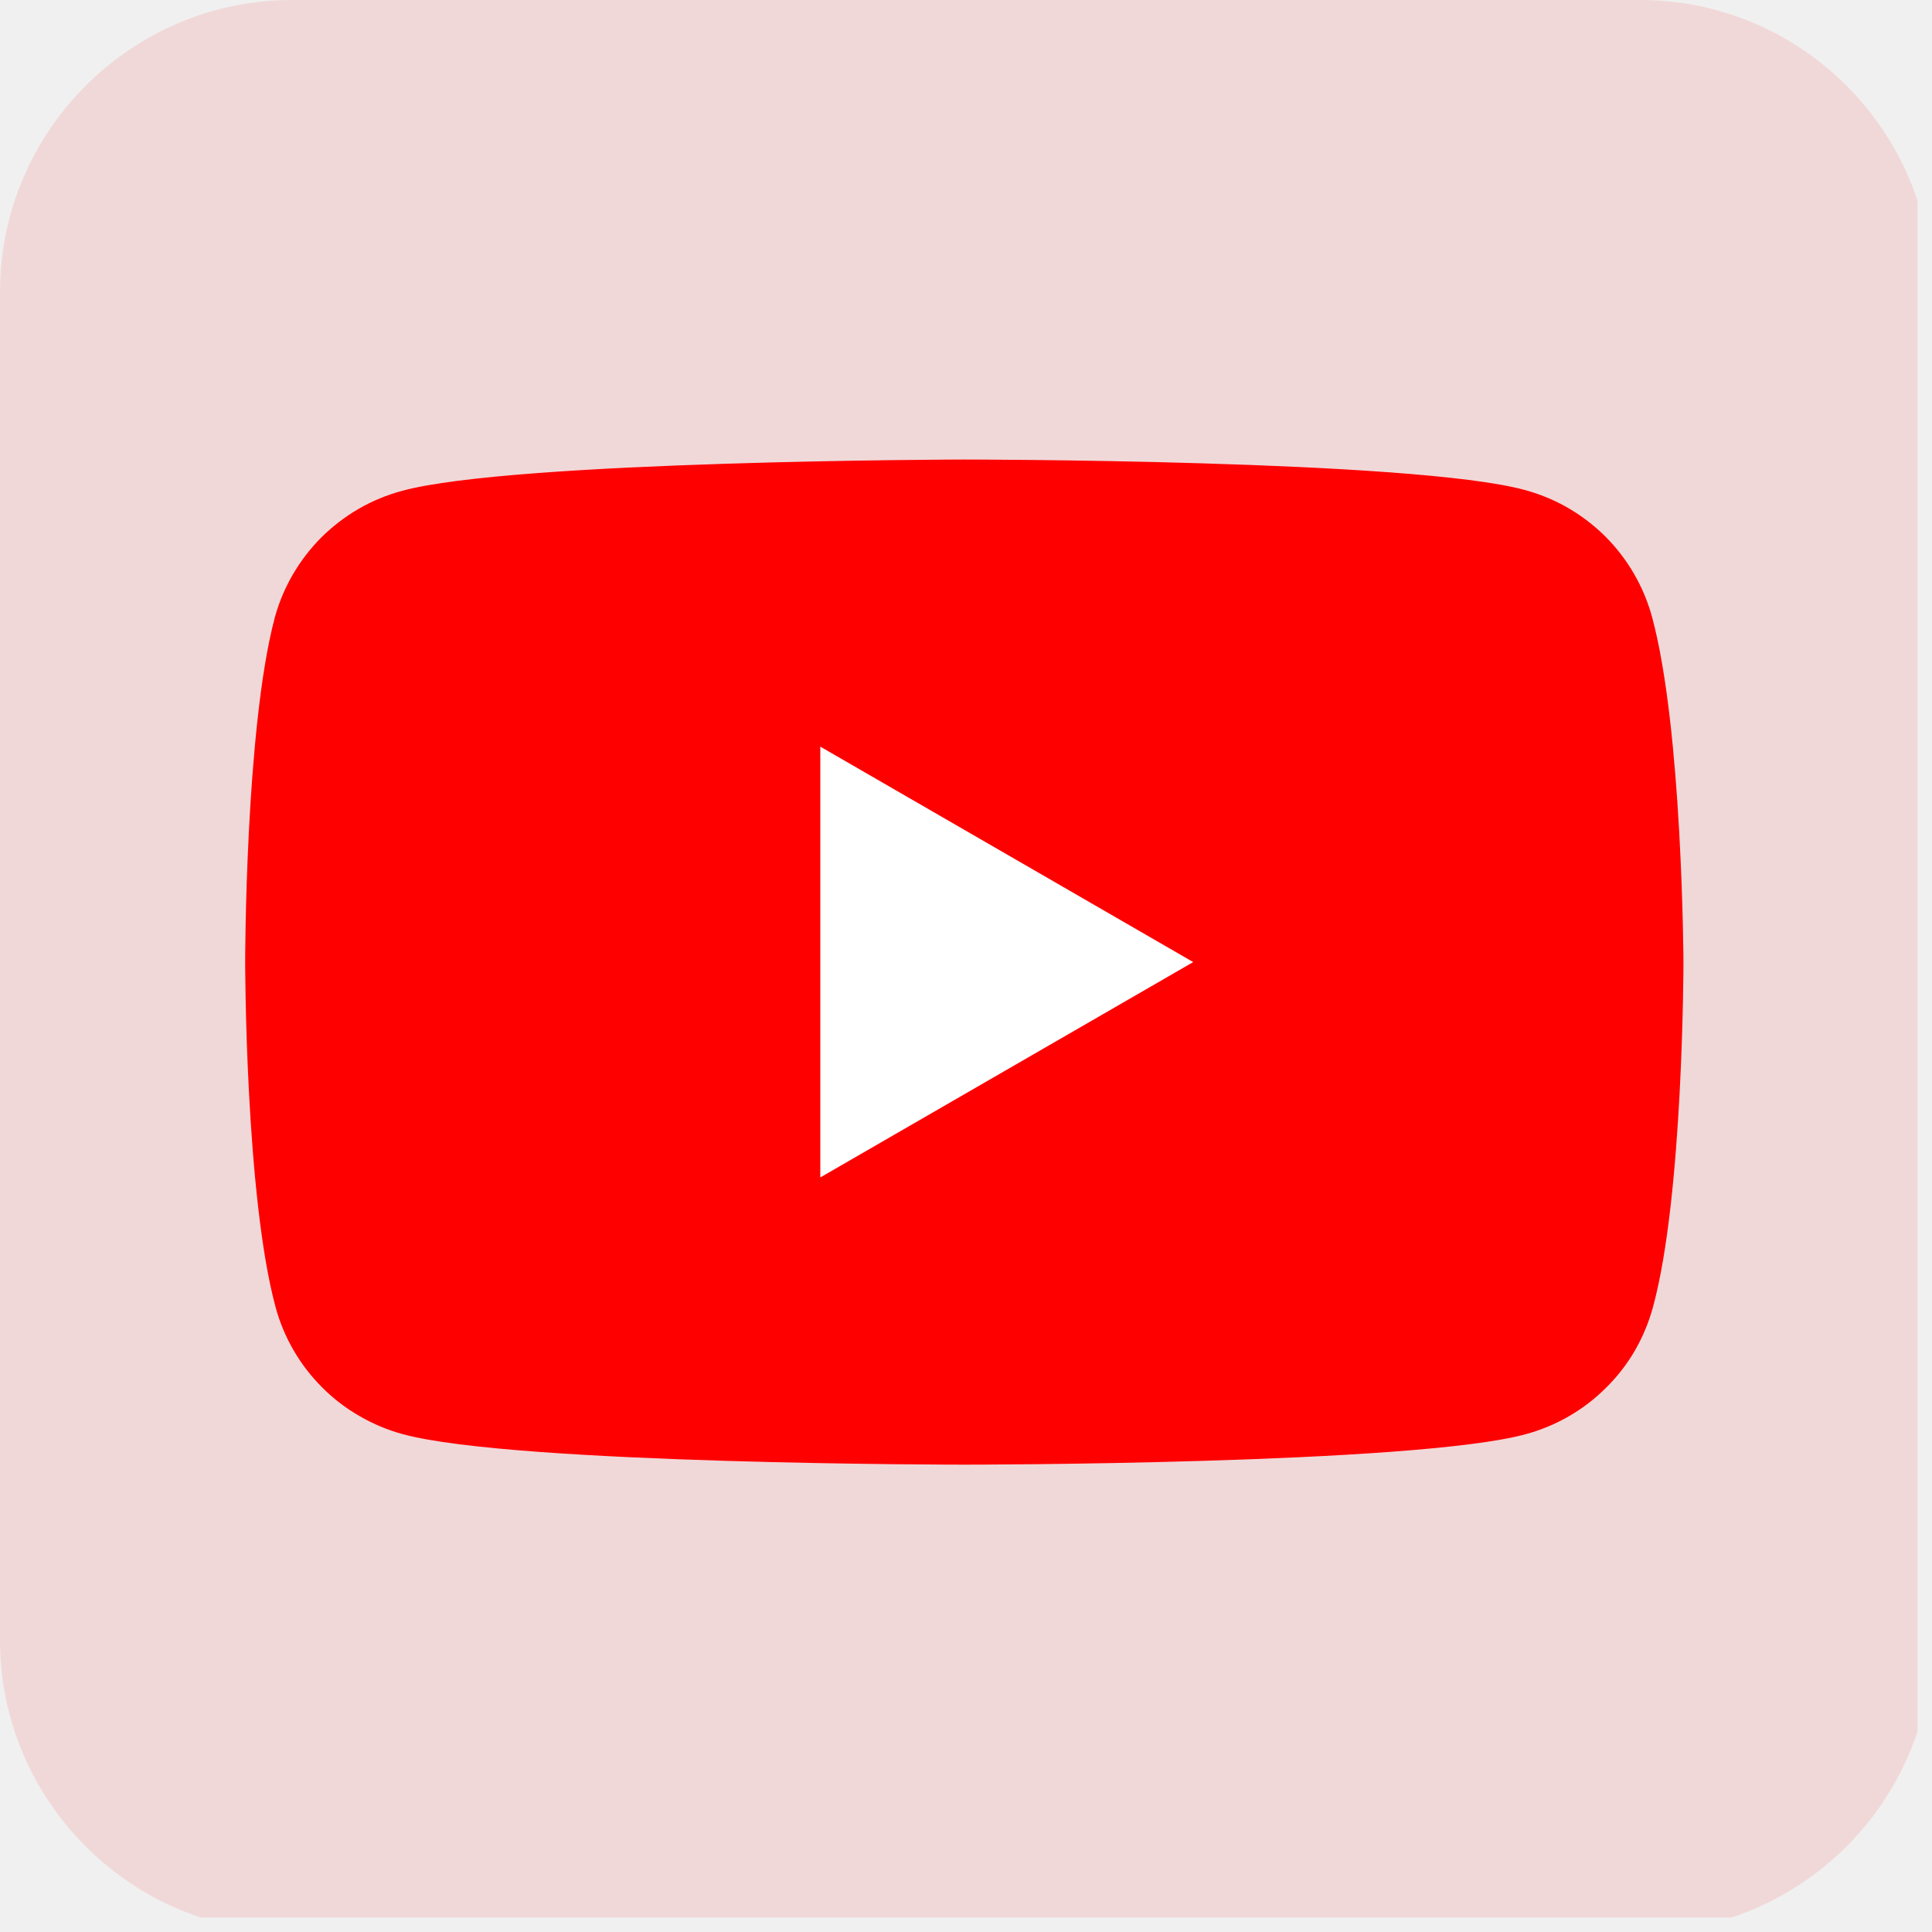
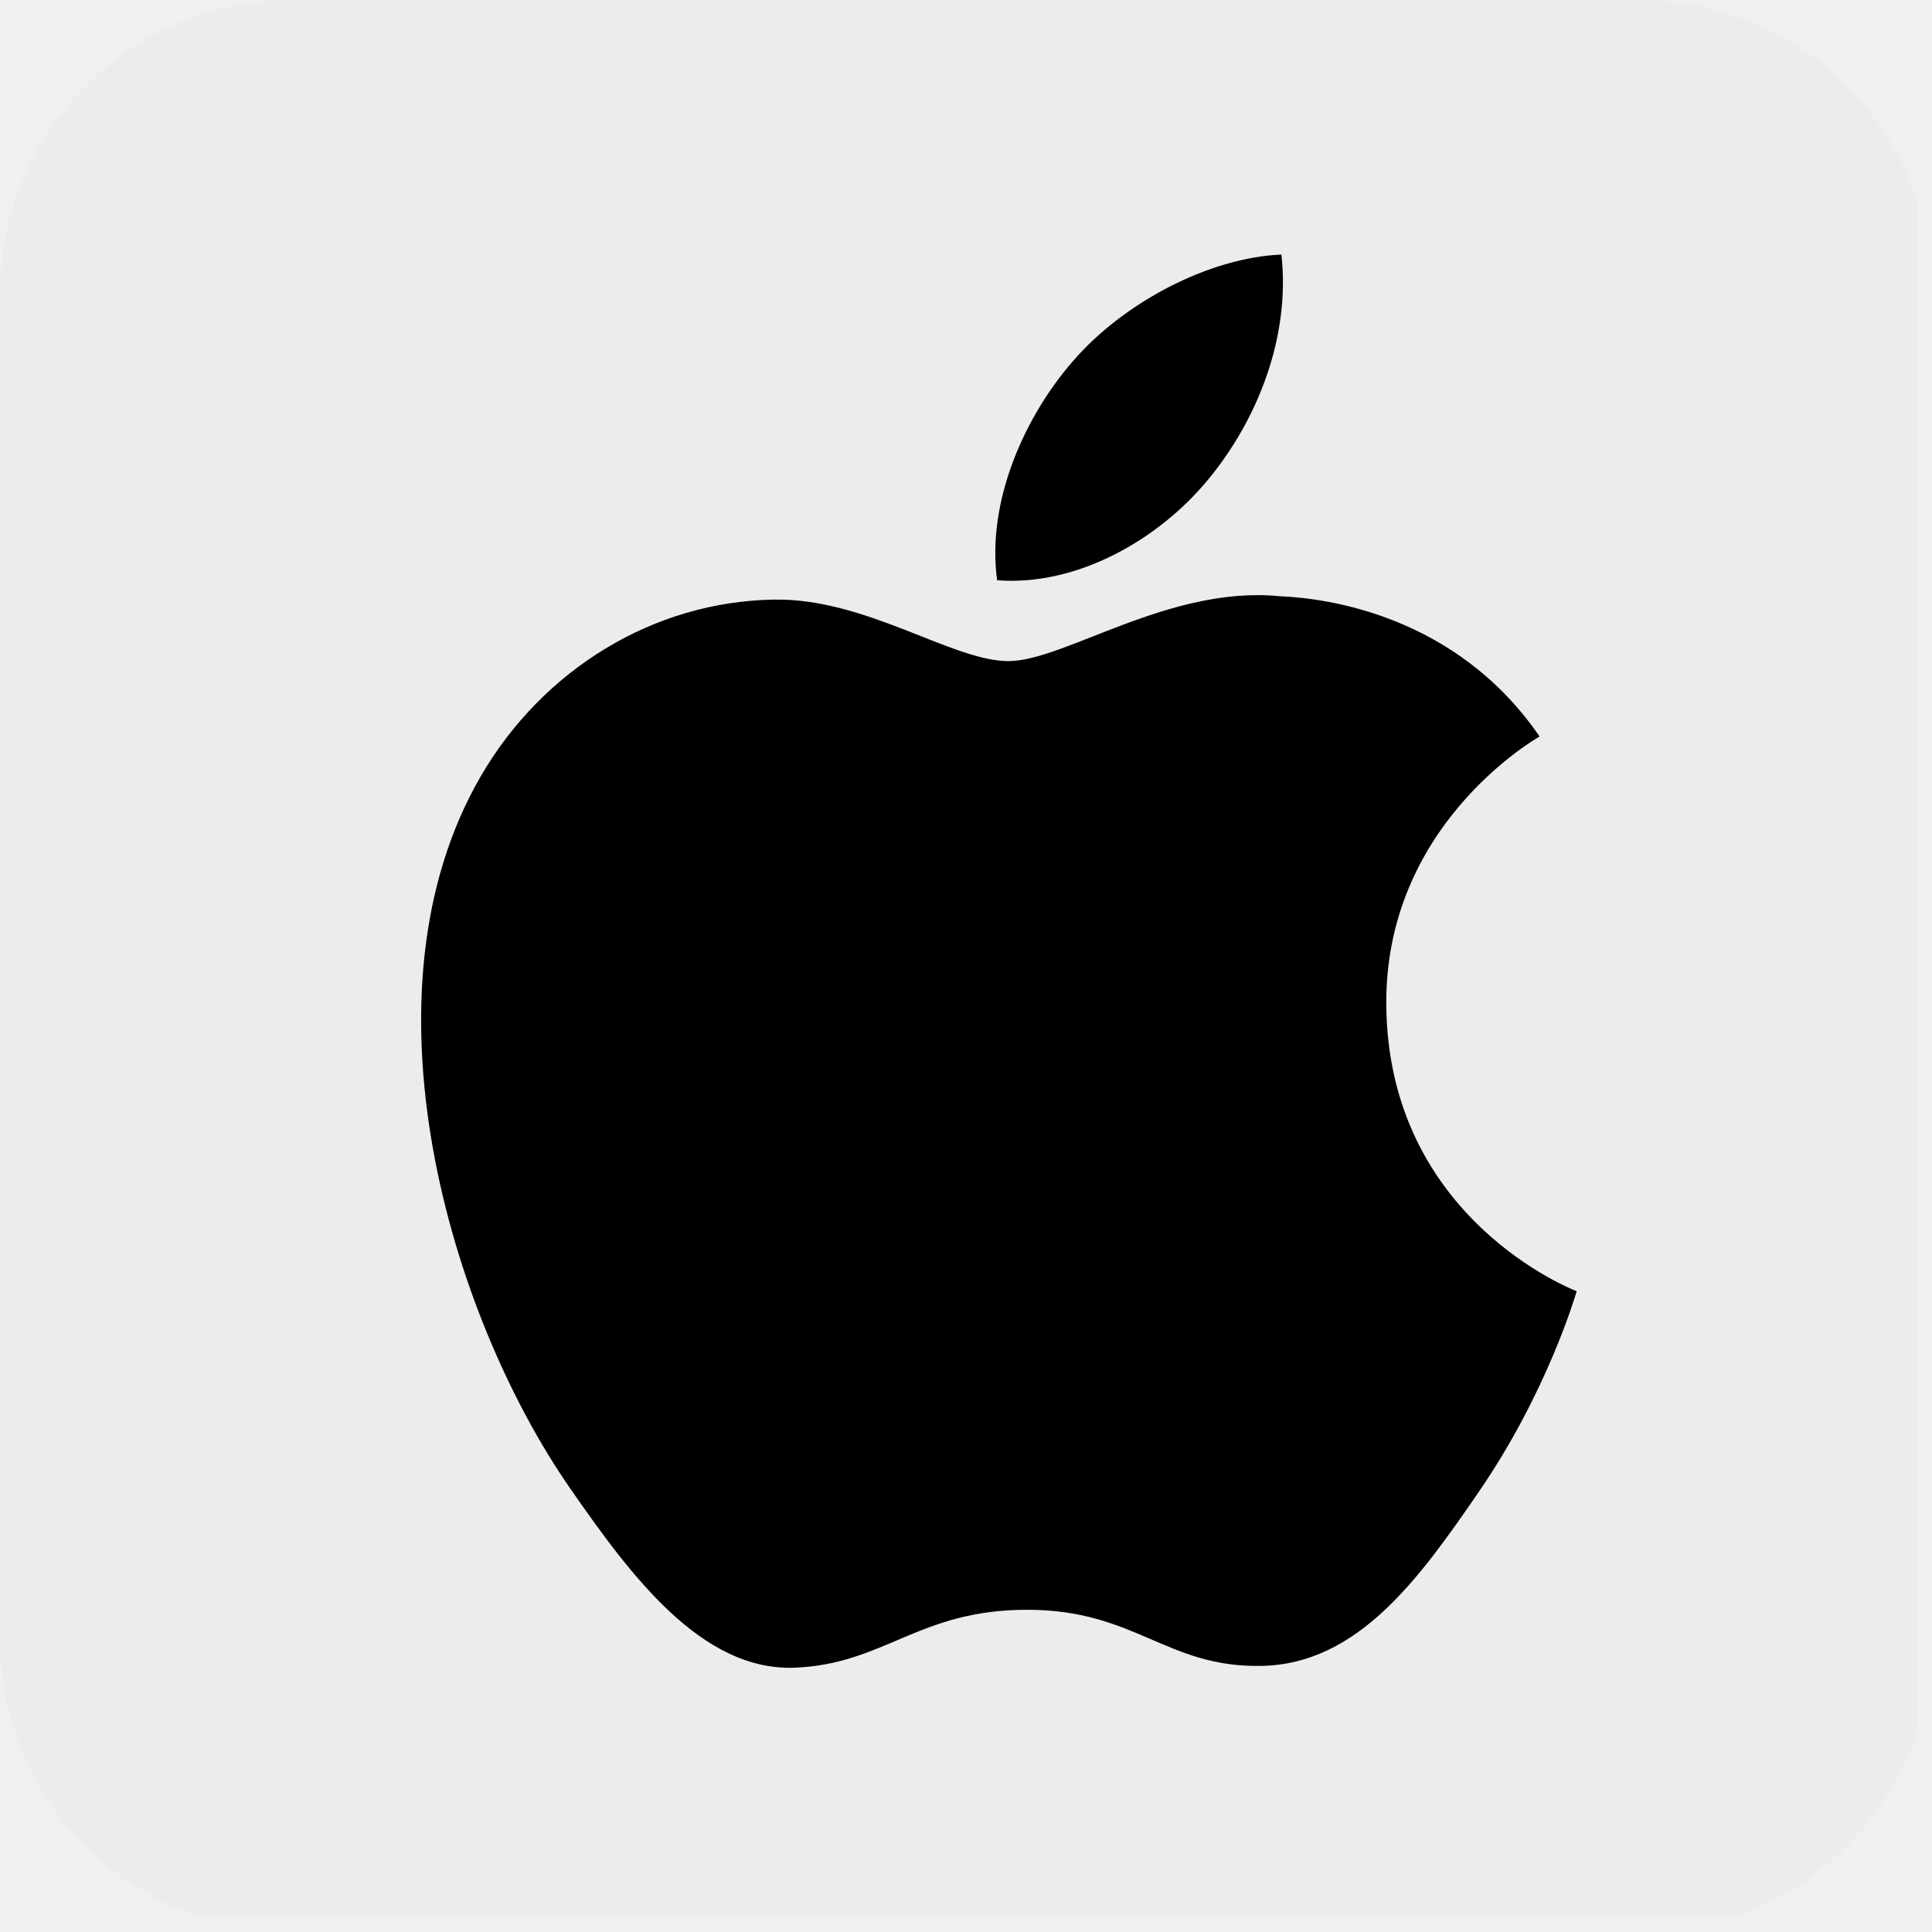
<svg xmlns="http://www.w3.org/2000/svg" width="90" zoomAndPan="magnify" viewBox="0 0 67.5 67.5" height="90" preserveAspectRatio="xMidYMid meet" version="1.0">
  <defs>
-     <filter x="0%" y="0%" width="100%" height="100%" id="b4747c4ab9">
+     <filter x="0%" y="0%" width="100%" height="100%" id="51cabb028f">
      <feColorMatrix values="0 0 0 0 1 0 0 0 0 1 0 0 0 0 1 0 0 0 1 0" color-interpolation-filters="sRGB" />
    </filter>
-     <clipPath id="f06f379b61">
+     <clipPath id="84f8d64883">
      <path d="M 0 0 L 67.004 0 L 67.004 67.004 L 0 67.004 Z M 0 0 " clip-rule="nonzero" />
    </clipPath>
-     <mask id="26970ff82f">
-       <g filter="url(#b4747c4ab9)">
-         <rect x="-6.75" width="81" fill="#000000" y="-6.75" height="81" fill-opacity="0.098" />
+     <mask id="42b5694341">
+       <g filter="url(#51cabb028f)">
+         <rect x="-6.75" width="81" fill="#000000" y="-6.75" height="81" fill-opacity="0.149" />
      </g>
    </mask>
-     <clipPath id="c27ecfae11">
+     <clipPath id="127acd5373">
      <path d="M 0 0 L 67.004 0 L 67.004 67.004 L 0 67.004 Z M 0 0 " clip-rule="nonzero" />
    </clipPath>
-     <clipPath id="2402487ef2">
+     <clipPath id="300333db63">
      <rect x="0" width="68" y="0" height="68" />
    </clipPath>
-     <clipPath id="fbcfaa4490">
-       <path d="M 8.566 16.027 L 58.816 16.027 L 58.816 51.277 L 8.566 51.277 Z M 8.566 16.027 " clip-rule="nonzero" />
+     <clipPath id="963d0da89b">
+       <path d="M 14 8.895 L 55.125 8.895 L 55.125 58.395 L 14 58.395 Z M 14 8.895 " clip-rule="nonzero" />
    </clipPath>
  </defs>
-   <g clip-path="url(#f06f379b61)">
-     <g mask="url(#26970ff82f)">
+   <g clip-path="url(#84f8d64883)">
+     <g mask="url(#42b5694341)">
      <g transform="matrix(1, 0, 0, 1, 0, -0.000000000000002095)">
-         <g clip-path="url(#2402487ef2)">
-           <g clip-path="url(#c27ecfae11)">
-             <path fill="#ff0000" d="M 10.195 0 L 57.312 0 C 60.117 0 62.668 1.148 64.512 2.992 C 66.359 4.84 67.508 7.391 67.508 10.195 L 67.508 57.312 C 67.508 60.117 66.359 62.668 64.512 64.512 C 62.668 66.359 60.117 67.508 57.312 67.508 L 10.195 67.508 C 7.391 67.508 4.84 66.359 2.996 64.512 C 1.148 62.668 0 60.117 0 57.312 L 0 10.195 C 0 7.391 1.148 4.84 2.996 2.992 C 4.84 1.148 7.391 0 10.195 0 " fill-opacity="1" fill-rule="nonzero" />
+         <g clip-path="url(#300333db63)">
+           <g clip-path="url(#127acd5373)">
+             <path fill="#d9d9d9" d="M 10.195 0 L 57.312 0 C 60.117 0 62.668 1.148 64.512 2.992 C 66.359 4.84 67.508 7.391 67.508 10.195 L 67.508 57.312 C 67.508 60.117 66.359 62.668 64.512 64.512 C 62.668 66.359 60.117 67.508 57.312 67.508 L 10.195 67.508 C 7.391 67.508 4.84 66.359 2.996 64.512 C 1.148 62.668 0 60.117 0 57.312 L 0 10.195 C 0 7.391 1.148 4.84 2.996 2.992 C 4.84 1.148 7.391 0 10.195 0 " fill-opacity="1" fill-rule="nonzero" />
          </g>
        </g>
      </g>
    </g>
  </g>
-   <g clip-path="url(#fbcfaa4490)">
-     <path fill="#ff0000" d="M 57.719 21.555 C 57.574 21.023 57.363 20.52 57.086 20.043 C 56.809 19.566 56.477 19.133 56.086 18.742 C 55.695 18.355 55.262 18.023 54.785 17.746 C 54.305 17.469 53.801 17.262 53.266 17.117 C 49.363 16.055 33.66 16.055 33.66 16.055 C 33.66 16.055 17.953 16.086 14.051 17.148 C 13.516 17.293 13.012 17.5 12.531 17.777 C 12.055 18.055 11.621 18.387 11.23 18.773 C 10.84 19.164 10.508 19.598 10.23 20.074 C 9.953 20.551 9.742 21.055 9.598 21.586 C 8.566 25.477 8.566 33.613 8.566 33.613 C 8.566 33.613 8.566 41.746 9.629 45.672 C 9.773 46.203 9.984 46.707 10.262 47.184 C 10.539 47.66 10.871 48.09 11.262 48.48 C 11.652 48.871 12.086 49.203 12.566 49.477 C 13.043 49.754 13.547 49.965 14.082 50.109 C 17.984 51.172 33.691 51.172 33.691 51.172 C 33.691 51.172 49.398 51.172 53.301 50.109 C 53.832 49.965 54.34 49.754 54.816 49.48 C 55.293 49.203 55.727 48.871 56.117 48.48 C 56.508 48.094 56.844 47.66 57.121 47.184 C 57.395 46.707 57.605 46.203 57.75 45.672 C 58.816 41.781 58.816 33.613 58.816 33.613 C 58.816 33.613 58.785 25.477 57.719 21.555 Z M 57.719 21.555 " fill-opacity="1" fill-rule="nonzero" />
+   <g clip-path="url(#963d0da89b)">
+     <path fill="#000000" d="M 48.434 35.125 C 48.504 42.598 55.016 45.082 55.086 45.113 C 55.031 45.289 54.047 48.66 51.656 52.137 C 49.59 55.145 47.445 58.145 44.066 58.203 C 40.746 58.266 39.676 56.242 35.883 56.242 C 32.086 56.242 30.902 58.145 27.758 58.266 C 24.496 58.387 22.012 55.012 19.93 52.016 C 15.672 45.887 12.418 34.695 16.785 27.141 C 18.957 23.387 22.836 21.012 27.047 20.949 C 30.25 20.891 33.273 23.098 35.23 23.098 C 37.188 23.098 40.859 20.441 44.723 20.832 C 46.34 20.898 50.875 21.484 53.789 25.73 C 53.555 25.875 48.375 28.879 48.434 35.125 M 42.191 16.777 C 43.926 14.691 45.09 11.785 44.77 8.895 C 42.277 8.992 39.258 10.551 37.469 12.637 C 35.863 14.484 34.457 17.441 34.836 20.273 C 37.617 20.488 40.461 18.867 42.191 16.777 " fill-opacity="1" fill-rule="nonzero" />
  </g>
-   <path fill="#ffffff" d="M 28.66 41.137 L 41.688 33.613 L 28.66 26.086 Z M 28.66 41.137 " fill-opacity="1" fill-rule="nonzero" />
</svg>
